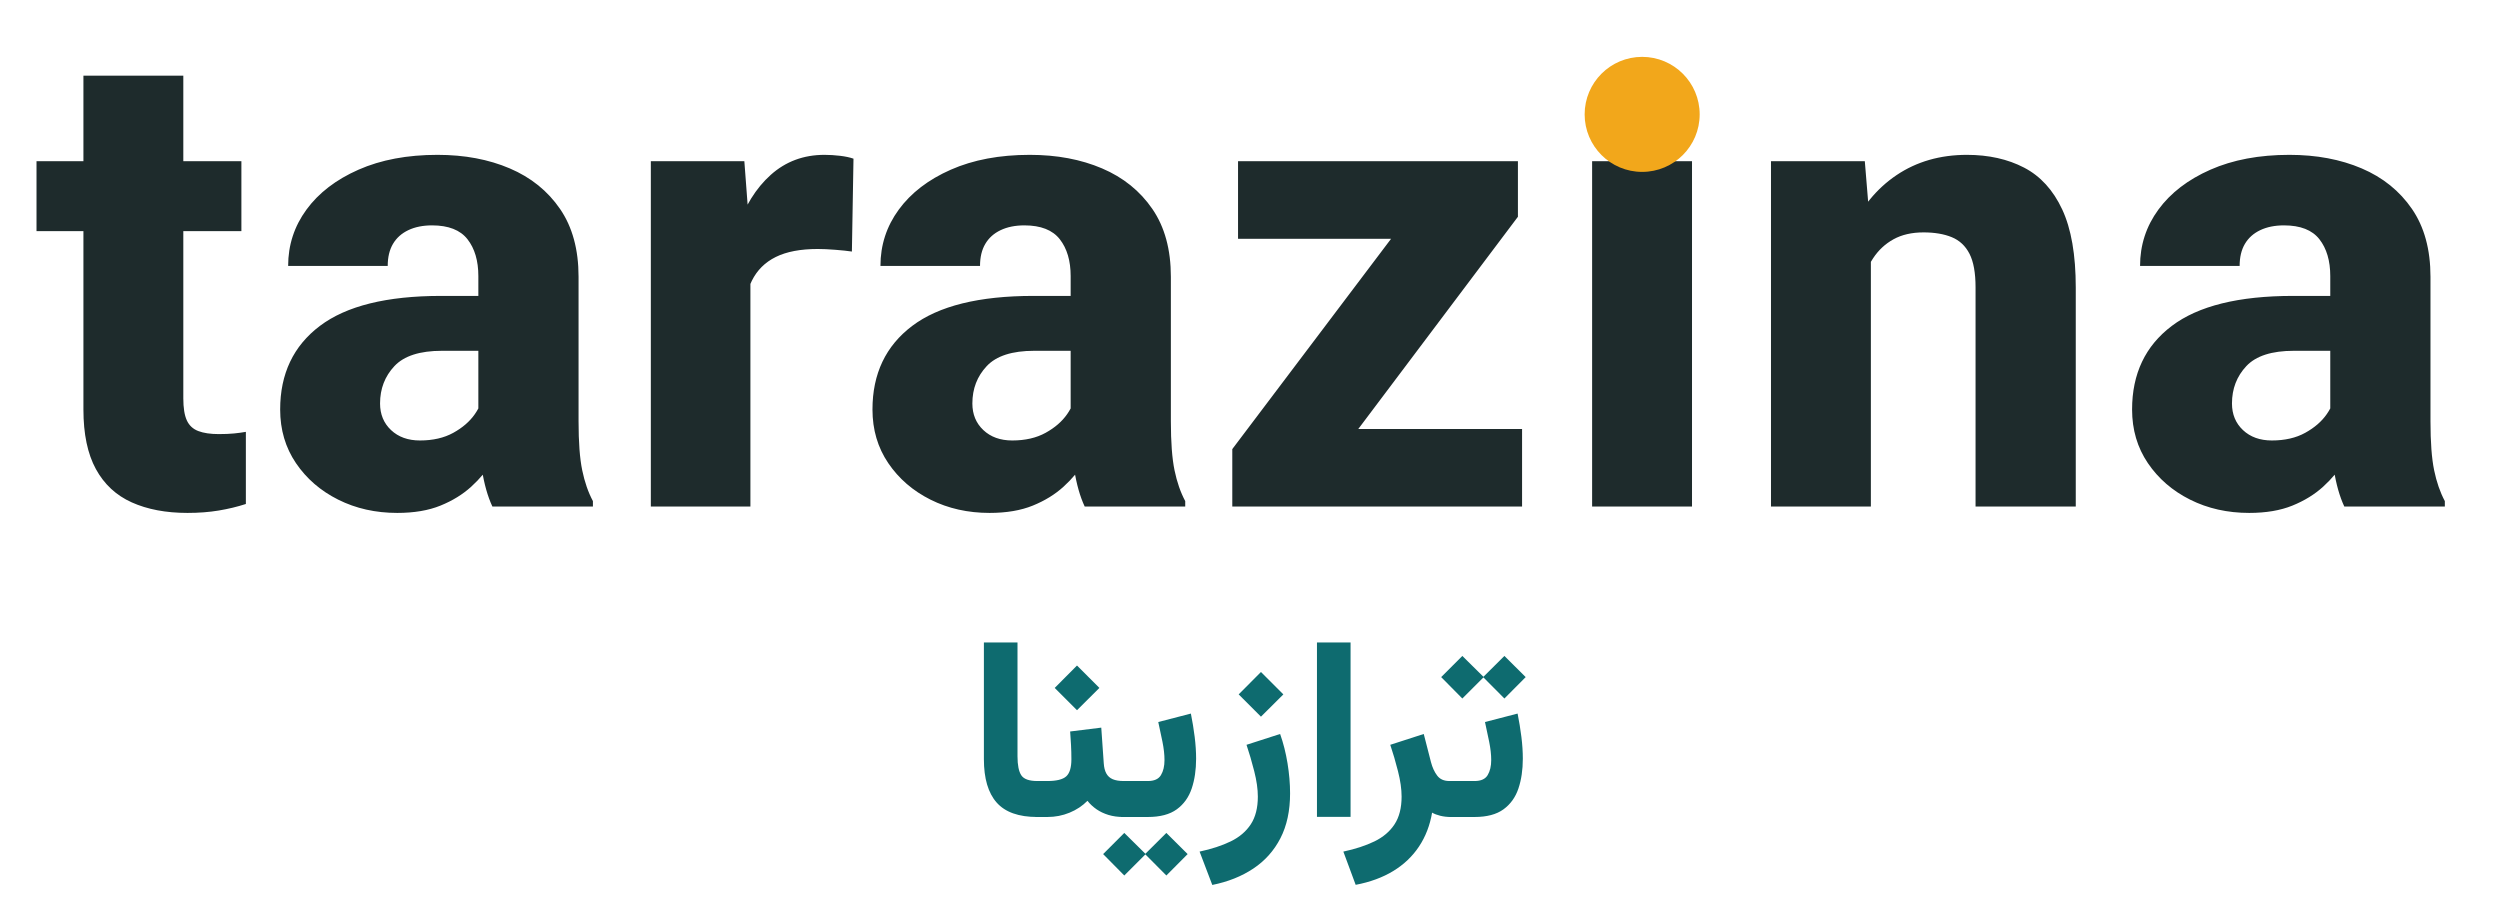
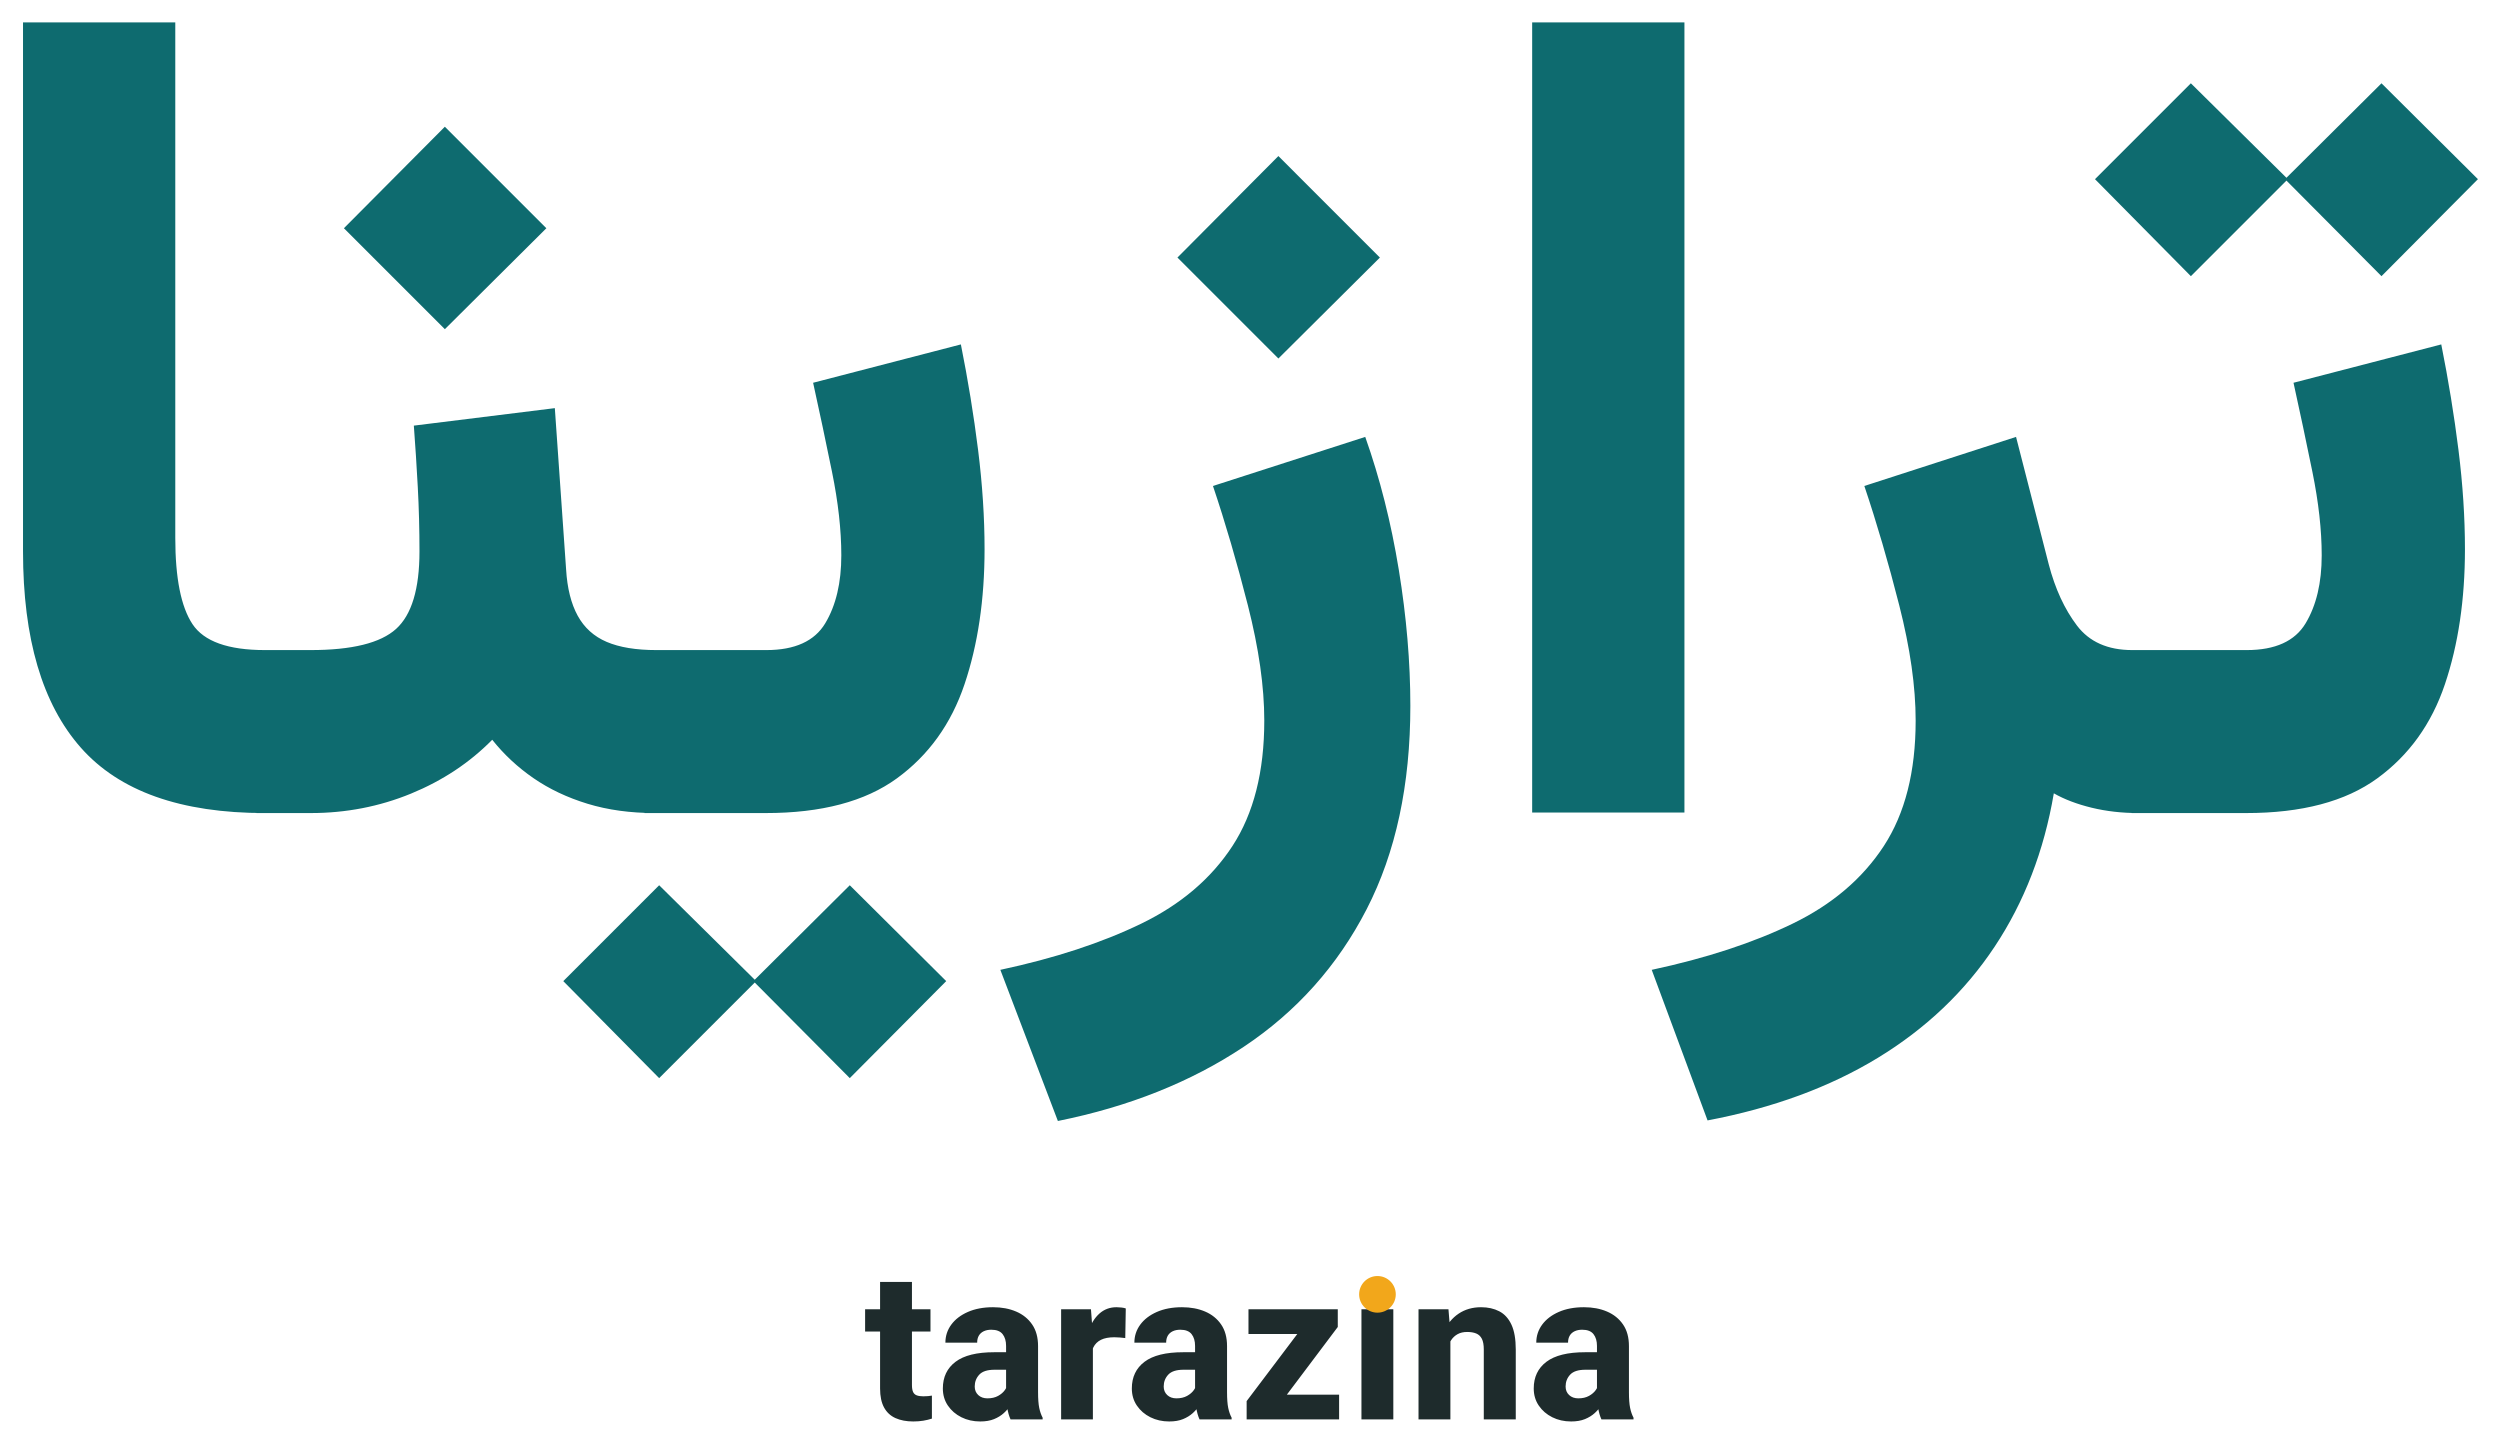
- <svg xmlns="http://www.w3.org/2000/svg" viewBox="60 80 765 280" width="765" height="280">
+ <svg xmlns="http://www.w3.org/2000/svg" viewBox="382 854 2238 1292" width="2238" height="1292">
  <style>.w{fill:#1E2B2C}.f{fill:#0E6B6F}@media (prefers-color-scheme:dark){.w{fill:#E8F0EE}.f{fill:#5CC8C9}}</style>
-   <path d="M133.867 129.336V150.723H71.172V129.336ZM85.527 103.164H116.094V201.895Q116.094 206.289 117.168 208.633Q118.242 210.977 120.684 211.904Q123.125 212.832 126.934 212.832Q129.668 212.832 131.621 212.637Q133.574 212.441 135.234 212.148V234.219Q131.328 235.488 126.934 236.221Q122.539 236.953 117.363 236.953Q107.5 236.953 100.322 233.73Q93.145 230.508 89.336 223.525Q85.527 216.543 85.527 205.312Z M206.375 209.805V164.492Q206.375 157.461 203.055 153.213Q199.734 148.965 192.215 148.965Q188.016 148.965 184.939 150.43Q181.863 151.895 180.252 154.629Q178.641 157.363 178.641 161.367H148.172Q148.172 151.797 153.787 144.131Q159.402 136.465 169.705 131.924Q180.008 127.383 193.875 127.383Q206.277 127.383 215.994 131.533Q225.711 135.684 231.375 143.936Q237.039 152.188 237.039 164.688V208.926Q237.039 218.496 238.162 223.916Q239.285 229.336 241.434 233.34V235.0H210.672Q208.523 230.41 207.449 223.623Q206.375 216.836 206.375 209.805ZM210.184 170.547 210.379 187.344H195.242Q185.086 187.344 180.691 192.031Q176.297 196.719 176.297 203.457Q176.297 208.438 179.666 211.611Q183.035 214.785 188.504 214.785Q194.461 214.785 198.709 212.441Q202.957 210.098 205.301 206.729Q207.645 203.359 207.645 200.43L214.969 213.125Q213.211 217.031 210.672 221.182Q208.133 225.332 204.227 228.896Q200.32 232.461 194.803 234.707Q189.285 236.953 181.57 236.953Q171.609 236.953 163.504 232.9Q155.398 228.848 150.564 221.719Q145.73 214.59 145.73 205.312Q145.73 188.906 157.889 179.727Q170.047 170.547 194.949 170.547Z M289.625 153.945V235.0H259.156V129.336H287.77ZM321.168 128.555 320.68 156.973Q318.727 156.68 315.602 156.436Q312.477 156.191 310.23 156.191Q302.32 156.191 297.389 158.633Q292.457 161.074 290.064 165.908Q287.672 170.742 287.574 177.871L281.812 175.039Q281.812 161.074 285.426 150.332Q289.039 139.59 295.875 133.486Q302.711 127.383 312.281 127.383Q314.625 127.383 317.066 127.676Q319.508 127.969 321.168 128.555Z M387.621 209.805V164.492Q387.621 157.461 384.301 153.213Q380.98 148.965 373.461 148.965Q369.262 148.965 366.186 150.43Q363.109 151.895 361.498 154.629Q359.887 157.363 359.887 161.367H329.418Q329.418 151.797 335.033 144.131Q340.648 136.465 350.951 131.924Q361.254 127.383 375.121 127.383Q387.523 127.383 397.24 131.533Q406.957 135.684 412.621 143.936Q418.285 152.188 418.285 164.688V208.926Q418.285 218.496 419.408 223.916Q420.531 229.336 422.68 233.34V235.0H391.918Q389.77 230.41 388.695 223.623Q387.621 216.836 387.621 209.805ZM391.43 170.547 391.625 187.344H376.488Q366.332 187.344 361.938 192.031Q357.543 196.719 357.543 203.457Q357.543 208.438 360.912 211.611Q364.281 214.785 369.75 214.785Q375.707 214.785 379.955 212.441Q384.203 210.098 386.547 206.729Q388.891 203.359 388.891 200.43L396.215 213.125Q394.457 217.031 391.918 221.182Q389.379 225.332 385.473 228.896Q381.566 232.461 376.049 234.707Q370.531 236.953 362.816 236.953Q352.855 236.953 344.75 232.9Q336.645 228.848 331.811 221.719Q326.977 214.59 326.977 205.312Q326.977 188.906 339.135 179.727Q351.293 170.547 376.195 170.547Z M525.754 211.27V235.0H444.699V211.27ZM524.484 146.328 457.785 235.0H437.082V217.422L503.586 129.336H524.484ZM514.035 129.336V153.066H438.84V129.336Z M577.754 129.336V235.0H547.188V129.336Z M632.488 151.895V235.0H601.922V129.336H630.633ZM628.484 178.457 620.867 178.652Q620.867 162.637 625.994 151.211Q631.121 139.785 640.35 133.584Q649.578 127.383 661.883 127.383Q671.844 127.383 679.363 131.289Q686.883 135.195 691.033 144.082Q695.184 152.969 695.184 168.008V235.0H664.52V167.91Q664.52 161.27 662.664 157.656Q660.809 154.043 657.244 152.578Q653.68 151.113 648.602 151.113Q643.23 151.113 639.422 153.213Q635.613 155.312 633.172 159.023Q630.73 162.734 629.607 167.715Q628.484 172.695 628.484 178.457Z M773.062 209.805V164.492Q773.062 157.461 769.742 153.213Q766.422 148.965 758.902 148.965Q754.703 148.965 751.627 150.43Q748.551 151.895 746.939 154.629Q745.328 157.363 745.328 161.367H714.859Q714.859 151.797 720.475 144.131Q726.09 136.465 736.393 131.924Q746.695 127.383 760.562 127.383Q772.965 127.383 782.682 131.533Q792.398 135.684 798.062 143.936Q803.727 152.188 803.727 164.688V208.926Q803.727 218.496 804.85 223.916Q805.973 229.336 808.121 233.34V235.0H777.359Q775.211 230.41 774.137 223.623Q773.062 216.836 773.062 209.805ZM776.871 170.547 777.066 187.344H761.93Q751.773 187.344 747.379 192.031Q742.984 196.719 742.984 203.457Q742.984 208.438 746.354 211.611Q749.723 214.785 755.191 214.785Q761.148 214.785 765.396 212.441Q769.645 210.098 771.988 206.729Q774.332 203.359 774.332 200.43L781.656 213.125Q779.898 217.031 777.359 221.182Q774.82 225.332 770.914 228.896Q767.008 232.461 761.49 234.707Q755.973 236.953 748.258 236.953Q738.297 236.953 730.191 232.9Q722.086 228.848 717.252 221.719Q712.418 214.59 712.418 205.312Q712.418 188.906 724.576 179.727Q736.734 170.547 761.637 170.547Z" class="w" />
-   <circle cx="562.5" cy="115.0" r="17.6" fill="#F2A71B" />
-   <path d="M361.072 276.604V312.328Q361.072 321.164 364.976 325.582Q368.88 330.0 377.411 330.0H378.363V318.993H377.411Q373.679 318.993 372.517 317.241Q371.355 315.489 371.355 311.414V276.604Z M387.466 303.835Q387.618 305.854 387.732 307.986Q387.847 310.119 387.847 312.328Q387.847 316.137 386.266 317.565Q384.686 318.993 380.496 318.993H376.84V330.0H380.496Q384.076 330.0 387.275 328.686Q390.475 327.372 392.76 325.049Q393.94 326.534 395.54 327.639Q397.14 328.743 399.196 329.372Q401.253 330.0 403.767 330.0H404.643V318.993H403.843Q401.786 318.993 400.491 318.441Q399.196 317.889 398.53 316.67Q397.863 315.451 397.749 313.547L396.987 302.654ZM389.561 283.649 382.743 290.505 389.561 297.322 396.416 290.505Z M403.043 318.993V330.0H406.09V318.993ZM416.906 334.875 410.394 341.35 416.906 347.9 423.419 341.35ZM404.033 334.875 397.559 341.35 404.033 347.9 410.584 341.35ZM411.231 330.0Q416.868 330.0 420.086 327.658Q423.305 325.315 424.657 321.297Q426.009 317.279 426.009 312.176Q426.009 308.977 425.571 305.473Q425.133 301.969 424.409 298.351L414.431 300.94Q415.078 303.873 415.707 306.958Q416.335 310.043 416.335 312.595Q416.335 315.375 415.25 317.184Q414.164 318.993 411.27 318.993H405.176V330.0Z M445.852 285.63 439.034 292.485 445.852 299.303 452.707 292.485ZM430.96 350.795Q438.158 349.348 443.509 345.787Q448.86 342.226 451.812 336.494Q454.764 330.762 454.764 322.764Q454.764 318.346 453.983 313.566Q453.202 308.786 451.717 304.597L441.434 307.91Q442.69 311.643 443.795 315.984Q444.899 320.326 444.899 323.754Q444.899 328.934 442.748 332.228Q440.596 335.522 436.597 337.465Q432.598 339.407 427.075 340.588Z M473.273 276.604H462.99V329.962H473.273Z M503.933 330.0H504.999V318.993H503.514Q501.038 318.993 499.781 317.336Q498.524 315.68 497.877 313.204L495.668 304.597L485.423 307.91Q486.68 311.643 487.784 315.984Q488.889 320.326 488.889 323.754Q488.889 328.934 486.737 332.228Q484.585 335.522 480.586 337.465Q476.587 339.407 471.064 340.588L474.835 350.757Q481.462 349.5 486.337 346.529Q491.212 343.559 494.221 339.026Q497.229 334.494 498.22 328.667Q499.286 329.276 500.771 329.638Q502.257 330.0 503.933 330.0Z M503.476 318.993V330.0H506.18V318.993ZM520.348 280.717 513.835 287.191 520.348 293.742 526.86 287.191ZM507.475 280.717 501.0 287.191 507.475 293.742 514.025 287.191ZM511.207 330.0Q516.844 330.0 520.062 327.658Q523.28 325.315 524.632 321.297Q525.984 317.279 525.984 312.176Q525.984 308.977 525.546 305.473Q525.108 301.969 524.385 298.351L514.406 300.94Q515.054 303.873 515.682 306.958Q516.311 310.043 516.311 312.595Q516.311 315.375 515.225 317.184Q514.14 318.993 511.245 318.993H505.151V330.0Z" class="f" />
+   <path d="M402.603 874.047V1347.601Q402.603 1464.727 454.35 1523.291Q506.098 1581.854 619.186 1581.854H631.807V1435.951H619.186Q569.71 1435.951 554.312 1412.727Q538.914 1389.504 538.914 1335.485V874.047Z M752.467 1235.019Q754.487 1261.776 756.001 1290.048Q757.516 1318.32 757.516 1347.601Q757.516 1398.087 736.564 1417.019Q715.613 1435.951 660.079 1435.951H611.613V1581.854H660.079Q707.535 1581.854 749.943 1564.436Q792.351 1547.019 822.642 1516.223Q838.292 1535.912 859.496 1550.553Q880.7 1565.194 907.962 1573.524Q935.225 1581.854 968.545 1581.854H980.157V1435.951H969.555Q942.293 1435.951 925.127 1428.63Q907.962 1421.31 899.127 1405.155Q890.293 1388.999 888.778 1363.757L878.681 1219.368ZM780.234 967.446 689.865 1058.319 780.234 1148.688 871.108 1058.319Z M958.953 1435.951V1581.854H999.341V1435.951ZM1142.72 1646.475 1056.39 1732.301 1142.72 1819.136 1229.05 1732.301ZM972.079 1646.475 886.254 1732.301 972.079 1819.136 1058.914 1732.301ZM1067.497 1581.854Q1142.215 1581.854 1184.875 1550.805Q1227.535 1519.757 1245.458 1466.494Q1263.38 1413.232 1263.38 1345.582Q1263.38 1303.174 1257.574 1256.727Q1251.769 1210.281 1242.176 1162.319L1109.904 1196.65Q1118.487 1235.523 1126.817 1276.417Q1135.147 1317.31 1135.147 1351.135Q1135.147 1387.99 1120.759 1411.97Q1106.37 1435.951 1068.001 1435.951H987.225V1581.854Z M1526.41 993.698 1436.041 1084.572 1526.41 1174.941 1617.283 1084.572ZM1329.011 1857.504Q1424.429 1838.32 1495.361 1791.116Q1566.293 1743.912 1605.419 1667.932Q1644.546 1591.951 1644.546 1485.931Q1644.546 1427.368 1634.196 1364.009Q1623.846 1300.65 1604.157 1245.116L1467.846 1289.038Q1484.507 1338.514 1499.147 1396.067Q1513.788 1453.621 1513.788 1499.058Q1513.788 1567.718 1485.264 1611.388Q1456.74 1655.058 1403.73 1680.805Q1350.72 1706.553 1277.516 1722.203Z M1889.905 874.047H1753.594V1581.349H1889.905Z M2296.313 1581.854H2310.449V1435.951H2290.76Q2257.944 1435.951 2241.284 1413.99Q2224.624 1392.028 2216.041 1359.213L2186.76 1245.116L2050.954 1289.038Q2067.614 1338.514 2082.255 1396.067Q2096.895 1453.621 2096.895 1499.058Q2096.895 1567.718 2068.371 1611.388Q2039.847 1655.058 1986.837 1680.805Q1933.827 1706.553 1860.623 1722.203L1910.604 1857Q1998.449 1840.339 2063.07 1800.961Q2127.692 1761.582 2167.575 1701.504Q2207.459 1641.427 2220.585 1564.184Q2234.721 1572.262 2254.41 1577.058Q2274.099 1581.854 2296.313 1581.854Z M2290.255 1435.951V1581.854H2326.099V1435.951ZM2513.905 928.572 2427.575 1014.397 2513.905 1101.232 2600.236 1014.397ZM2343.265 928.572 2257.439 1014.397 2343.265 1101.232 2430.1 1014.397ZM2392.74 1581.854Q2467.459 1581.854 2510.119 1550.805Q2552.779 1519.757 2570.702 1466.494Q2588.624 1413.232 2588.624 1345.582Q2588.624 1303.174 2582.818 1256.727Q2577.012 1210.281 2567.42 1162.319L2435.148 1196.65Q2443.731 1235.523 2452.061 1276.417Q2460.391 1317.31 2460.391 1351.135Q2460.391 1387.99 2446.002 1411.97Q2431.614 1435.951 2393.245 1435.951H2312.468V1581.854Z" class="f" />
+   <path d="M1214.967 2026.045V2046.007H1156.446V2026.045ZM1169.846 2001.615H1198.377V2093.772Q1198.377 2097.874 1199.38 2100.062Q1200.383 2102.25 1202.662 2103.116Q1204.94 2103.982 1208.495 2103.982Q1211.048 2103.982 1212.871 2103.799Q1214.694 2103.617 1216.244 2103.344V2123.944Q1212.597 2125.129 1208.495 2125.813Q1204.394 2126.497 1199.562 2126.497Q1190.356 2126.497 1183.656 2123.489Q1176.956 2120.481 1173.401 2113.963Q1169.846 2107.445 1169.846 2096.963Z M1282.648 2101.156V2058.86Q1282.648 2052.297 1279.548 2048.332Q1276.449 2044.367 1269.43 2044.367Q1265.511 2044.367 1262.639 2045.734Q1259.768 2047.101 1258.264 2049.654Q1256.76 2052.206 1256.76 2055.943H1228.32Q1228.32 2047.01 1233.561 2039.855Q1238.802 2032.699 1248.419 2028.46Q1258.036 2024.222 1270.98 2024.222Q1282.557 2024.222 1291.626 2028.096Q1300.696 2031.97 1305.983 2039.672Q1311.27 2047.375 1311.27 2059.043V2100.335Q1311.27 2109.269 1312.318 2114.328Q1313.367 2119.387 1315.372 2123.124V2124.674H1286.658Q1284.653 2120.389 1283.65 2114.054Q1282.648 2107.719 1282.648 2101.156ZM1286.203 2064.512 1286.385 2080.19H1272.256Q1262.776 2080.19 1258.674 2084.566Q1254.572 2088.941 1254.572 2095.231Q1254.572 2099.88 1257.717 2102.842Q1260.862 2105.805 1265.966 2105.805Q1271.527 2105.805 1275.492 2103.617Q1279.457 2101.429 1281.645 2098.284Q1283.833 2095.14 1283.833 2092.405L1290.669 2104.255Q1289.028 2107.901 1286.658 2111.775Q1284.288 2115.649 1280.642 2118.976Q1276.996 2122.304 1271.846 2124.4Q1266.696 2126.497 1259.494 2126.497Q1250.197 2126.497 1242.631 2122.714Q1235.065 2118.931 1230.553 2112.277Q1226.041 2105.622 1226.041 2096.963Q1226.041 2081.649 1237.39 2073.08Q1248.738 2064.512 1271.983 2064.512Z M1360.355 2049.016V2124.674H1331.915V2026.045H1358.623ZM1389.798 2025.315 1389.342 2051.841Q1387.519 2051.568 1384.602 2051.34Q1381.685 2051.112 1379.588 2051.112Q1372.205 2051.112 1367.602 2053.391Q1362.998 2055.67 1360.765 2060.182Q1358.532 2064.694 1358.441 2071.348L1353.063 2068.705Q1353.063 2055.67 1356.435 2045.643Q1359.808 2035.616 1366.189 2029.919Q1372.57 2024.222 1381.503 2024.222Q1383.69 2024.222 1385.969 2024.495Q1388.248 2024.768 1389.798 2025.315Z M1451.826 2101.156V2058.86Q1451.826 2052.297 1448.727 2048.332Q1445.628 2044.367 1438.609 2044.367Q1434.689 2044.367 1431.818 2045.734Q1428.947 2047.101 1427.443 2049.654Q1425.939 2052.206 1425.939 2055.943H1397.498Q1397.498 2047.01 1402.74 2039.855Q1407.981 2032.699 1417.598 2028.46Q1427.215 2024.222 1440.159 2024.222Q1451.735 2024.222 1460.805 2028.096Q1469.875 2031.97 1475.162 2039.672Q1480.449 2047.375 1480.449 2059.043V2100.335Q1480.449 2109.269 1481.497 2114.328Q1482.545 2119.387 1484.551 2123.124V2124.674H1455.837Q1453.832 2120.389 1452.829 2114.054Q1451.826 2107.719 1451.826 2101.156ZM1455.381 2064.512 1455.564 2080.19H1441.435Q1431.955 2080.19 1427.853 2084.566Q1423.751 2088.941 1423.751 2095.231Q1423.751 2099.88 1426.896 2102.842Q1430.041 2105.805 1435.145 2105.805Q1440.706 2105.805 1444.671 2103.617Q1448.636 2101.429 1450.824 2098.284Q1453.011 2095.14 1453.011 2092.405L1459.848 2104.255Q1458.207 2107.901 1455.837 2111.775Q1453.467 2115.649 1449.821 2118.976Q1446.175 2122.304 1441.025 2124.4Q1435.874 2126.497 1428.673 2126.497Q1419.376 2126.497 1411.81 2122.714Q1404.244 2118.931 1399.732 2112.277Q1395.22 2105.622 1395.22 2096.963Q1395.22 2081.649 1406.568 2073.08Q1417.917 2064.512 1441.161 2064.512Z M1580.762 2102.523V2124.674H1505.104V2102.523ZM1579.577 2041.905 1517.319 2124.674H1497.994V2108.266L1560.07 2026.045H1579.577ZM1569.824 2026.045V2048.195H1499.635V2026.045Z M1629.3 2026.045V2124.674H1600.769V2026.045Z M1680.39 2047.101V2124.674H1651.859V2026.045H1678.659ZM1676.653 2071.895 1669.543 2072.078Q1669.543 2057.128 1674.329 2046.463Q1679.114 2035.798 1687.728 2030.01Q1696.343 2024.222 1707.828 2024.222Q1717.126 2024.222 1724.145 2027.868Q1731.163 2031.514 1735.038 2039.809Q1738.912 2048.104 1738.912 2062.142V2124.674H1710.289V2062.051Q1710.289 2055.852 1708.557 2052.479Q1706.825 2049.107 1703.498 2047.739Q1700.171 2046.372 1695.431 2046.372Q1690.417 2046.372 1686.862 2048.332Q1683.307 2050.292 1681.029 2053.756Q1678.75 2057.219 1677.701 2061.868Q1676.653 2066.517 1676.653 2071.895Z M1811.605 2101.156V2058.86Q1811.605 2052.297 1808.506 2048.332Q1805.407 2044.367 1798.388 2044.367Q1794.468 2044.367 1791.597 2045.734Q1788.726 2047.101 1787.222 2049.654Q1785.718 2052.206 1785.718 2055.943H1757.277Q1757.277 2047.01 1762.519 2039.855Q1767.76 2032.699 1777.377 2028.46Q1786.994 2024.222 1799.938 2024.222Q1811.514 2024.222 1820.584 2028.096Q1829.654 2031.97 1834.941 2039.672Q1840.228 2047.375 1840.228 2059.043V2100.335Q1840.228 2109.269 1841.276 2114.328Q1842.324 2119.387 1844.33 2123.124V2124.674H1815.616Q1813.611 2120.389 1812.608 2114.054Q1811.605 2107.719 1811.605 2101.156ZM1815.16 2064.512 1815.343 2080.19H1801.214Q1791.734 2080.19 1787.632 2084.566Q1783.53 2088.941 1783.53 2095.231Q1783.53 2099.88 1786.675 2102.842Q1789.819 2105.805 1794.924 2105.805Q1800.485 2105.805 1804.45 2103.617Q1808.415 2101.429 1810.603 2098.284Q1812.79 2095.14 1812.79 2092.405L1819.627 2104.255Q1817.986 2107.901 1815.616 2111.775Q1813.246 2115.649 1809.6 2118.976Q1805.954 2122.304 1800.804 2124.4Q1795.653 2126.497 1788.452 2126.497Q1779.154 2126.497 1771.589 2122.714Q1764.023 2118.931 1759.511 2112.277Q1754.998 2105.622 1754.998 2096.963Q1754.998 2081.649 1766.347 2073.08Q1777.696 2064.512 1800.94 2064.512Z" class="w" />
+   <circle cx="1615.1" cy="2012.7" r="16.4" fill="#F2A71B" />
</svg>
